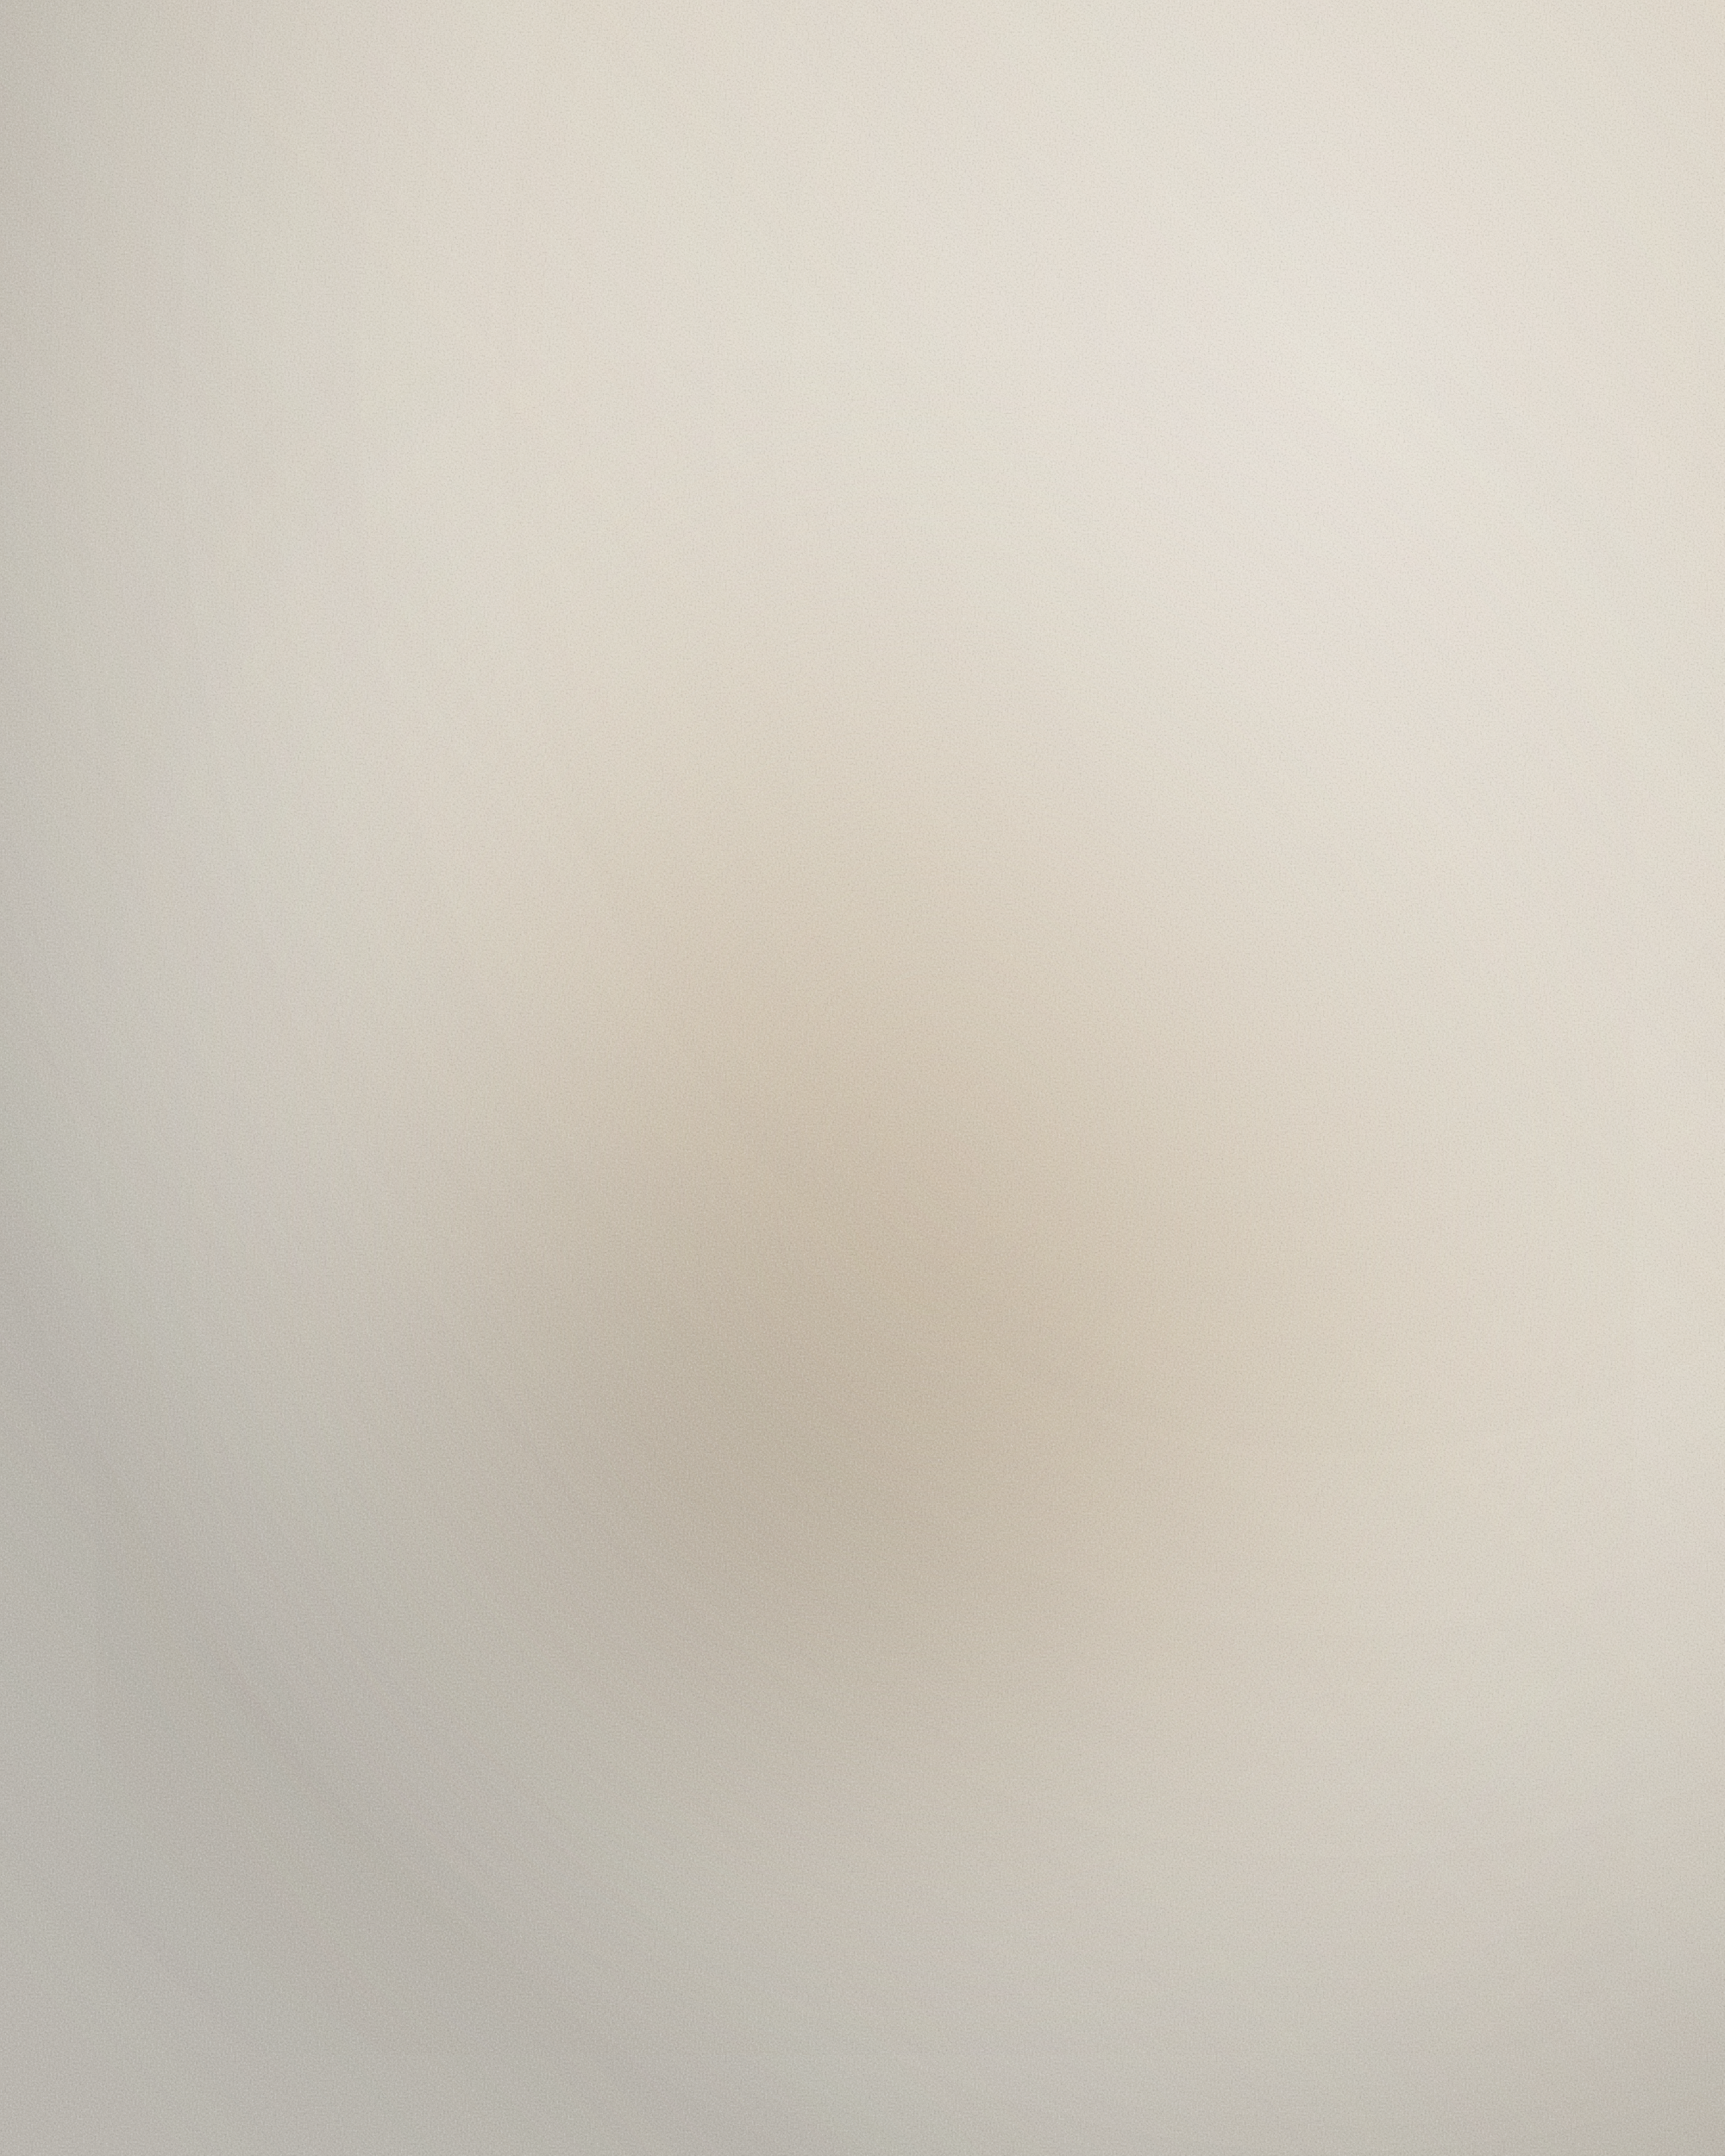
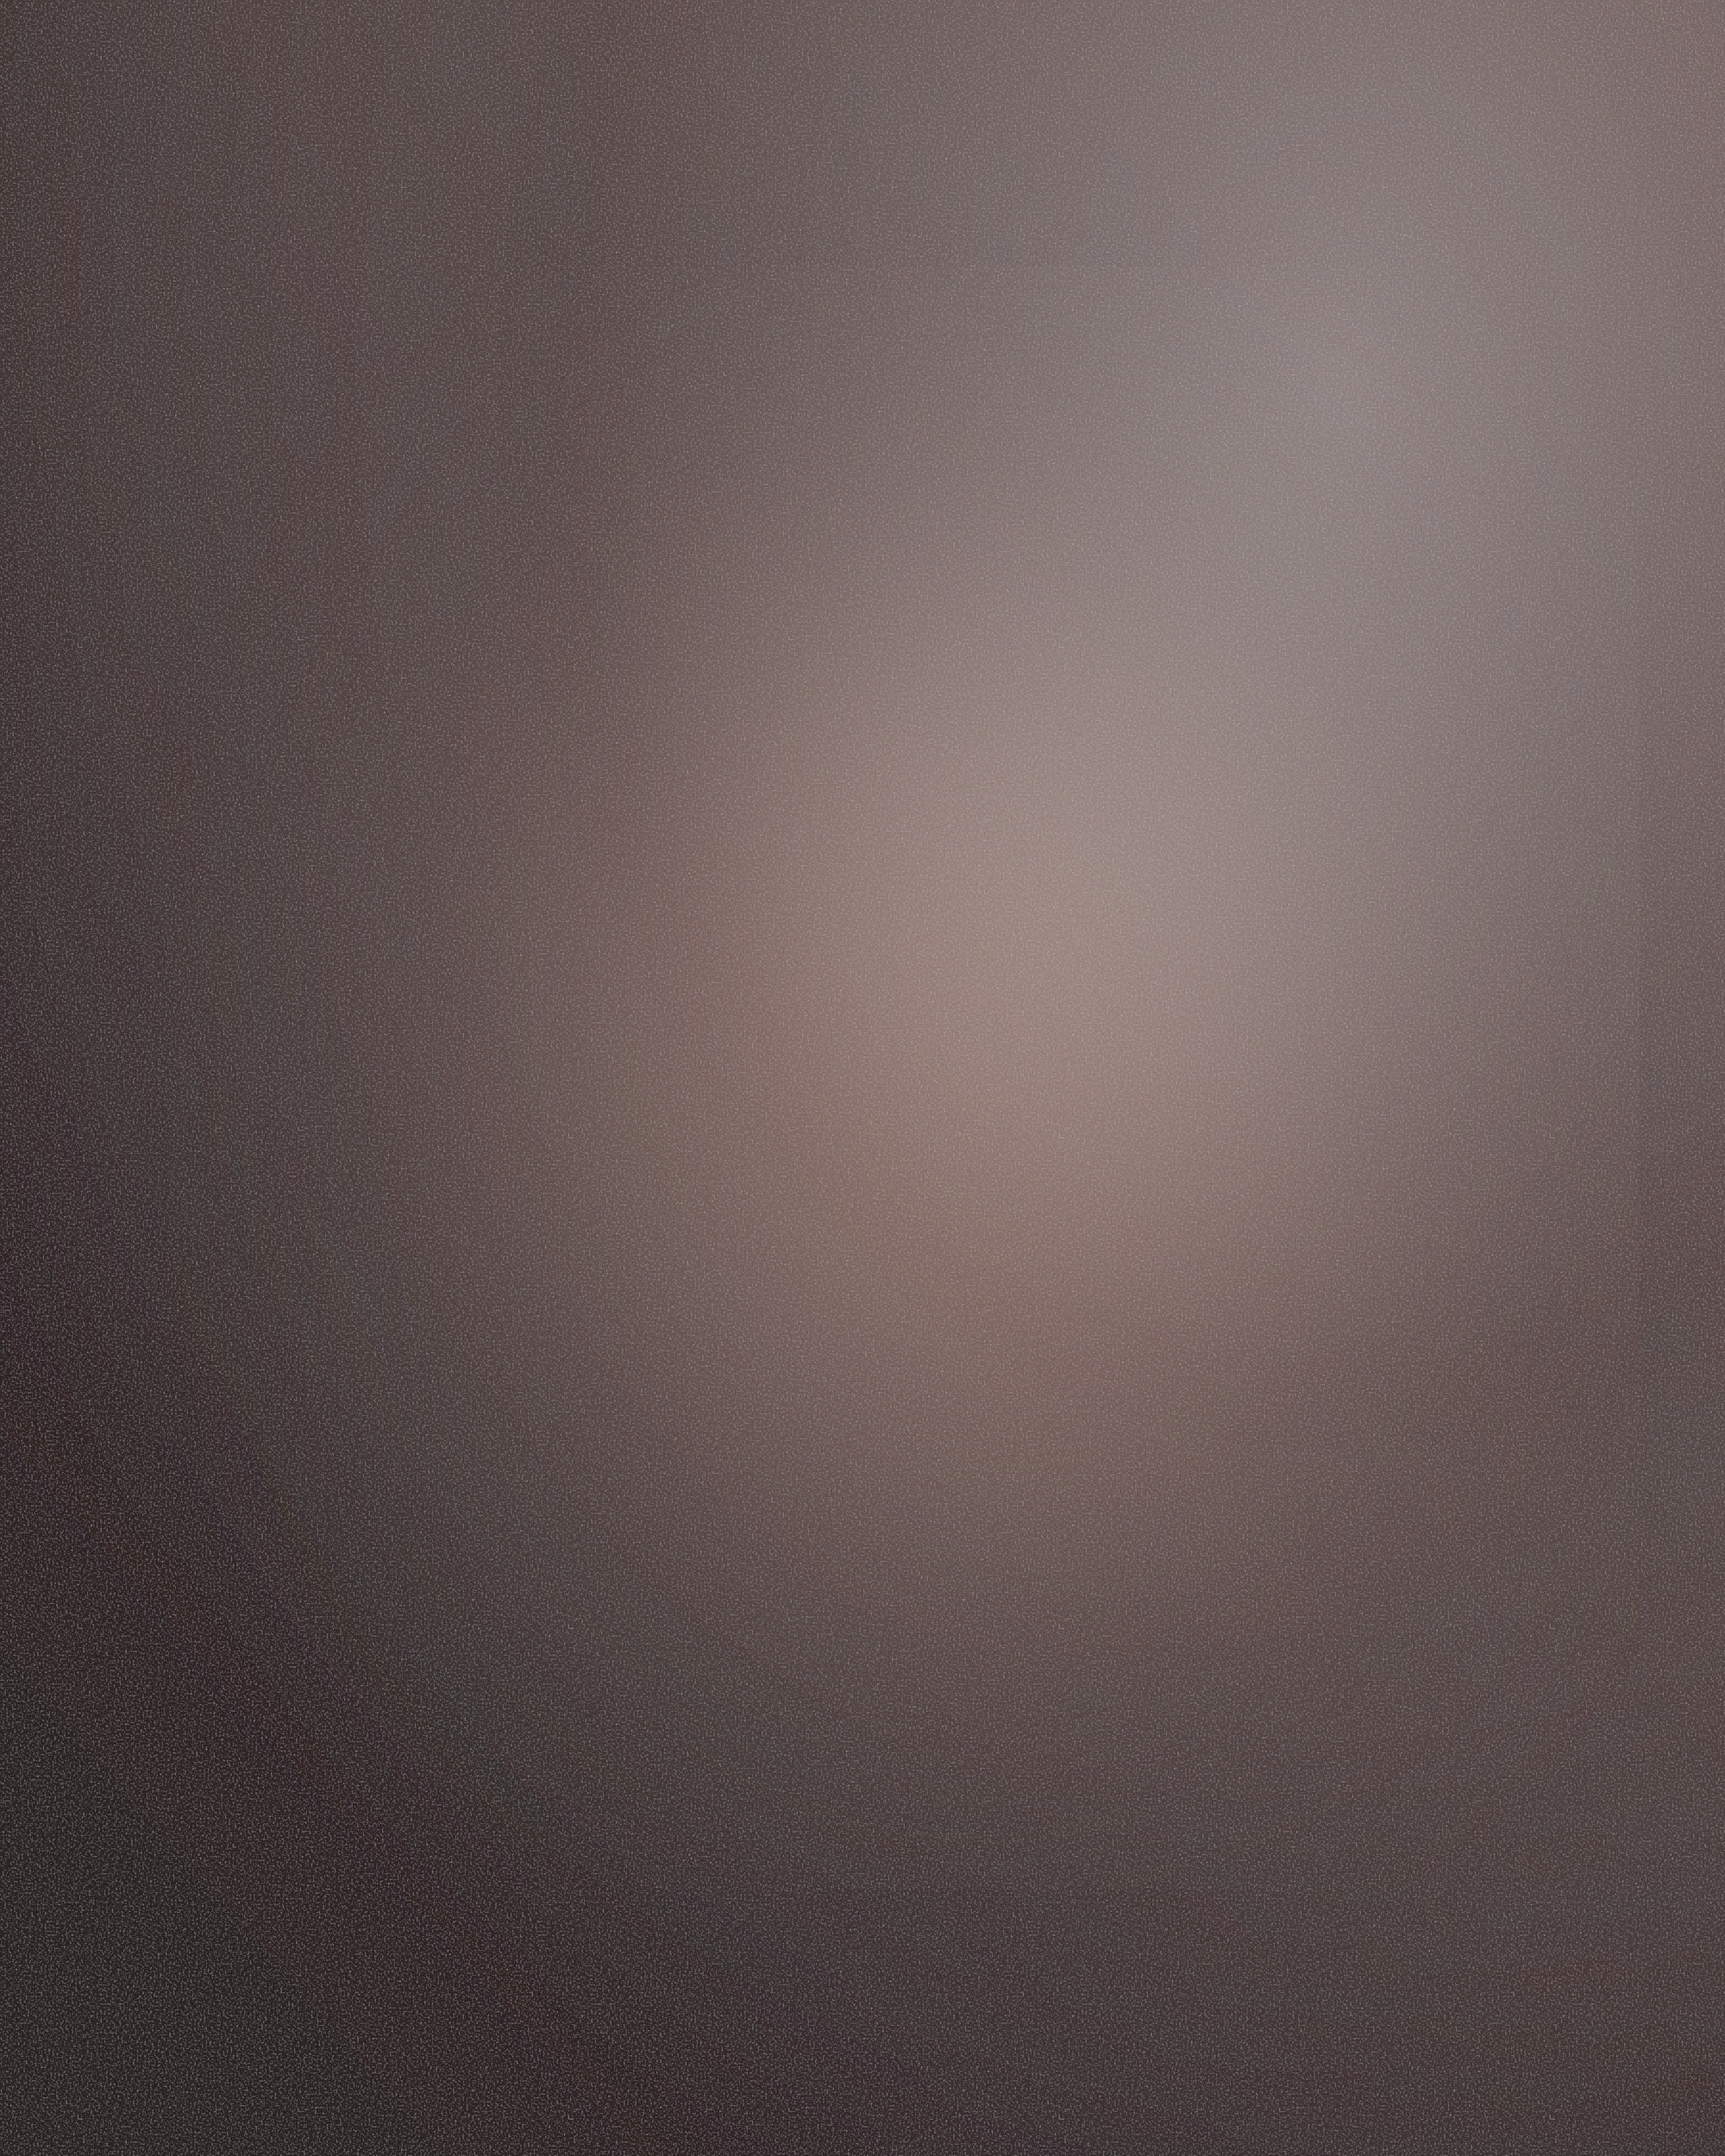
<svg xmlns="http://www.w3.org/2000/svg" width="1000" height="1250" viewBox="0 0 1000 1250" role="img">
  <defs>
    <radialGradient id="light" cx="78%" cy="18%" r="88%">
      <stop offset="0%" stop-color="#FFFFFF" stop-opacity="0.34" />
      <stop offset="52%" stop-color="#FFFFFF" stop-opacity="0.07" />
      <stop offset="100%" stop-color="#000000" stop-opacity="0.18" />
    </radialGradient>
    <linearGradient id="fall" x1="1" y1="0" x2="0.1" y2="1">
-       <stop offset="0%" stop-color="#C4B39A" stop-opacity="0.92" />
-       <stop offset="100%" stop-color="#C4B39A" stop-opacity="0.34" />
+       <stop offset="0%" stop-color="#9A7870" stop-opacity="0.92" />
+       <stop offset="100%" stop-color="#9A7870" stop-opacity="0.34" />
    </linearGradient>
    <filter id="soft" x="-30%" y="-30%" width="160%" height="160%">
      <feGaussianBlur stdDeviation="130.0" />
    </filter>
    <filter id="grain" x="0" y="0" width="100%" height="100%">
      <feTurbulence type="fractalNoise" baseFrequency="0.9" numOctaves="3" seed="61" result="n" />
      <feColorMatrix type="saturate" values="0" in="n" result="g" />
      <feComponentTransfer in="g" result="gt">
        <feFuncA type="linear" slope="0.5" />
      </feComponentTransfer>
      <feBlend in="SourceGraphic" in2="gt" mode="overlay" />
    </filter>
  </defs>
  <g filter="url(#grain)">
-     <rect width="1000" height="1250" fill="#EAE9E3" />
+     <rect width="1000" height="1250" fill="#1C1418" />
    <rect width="1000" height="1250" fill="url(#fall)" opacity="0.55" />
    <g filter="url(#soft)">
-       <ellipse cx="540" cy="700" rx="240" ry="307" fill="#C4B39A" opacity="0.85" />
-       <ellipse cx="641" cy="559" rx="120" ry="104" fill="#FFFFFF" opacity="0.26" />
-       <ellipse cx="391" cy="854" rx="168" ry="123" fill="#000000" opacity="0.2" />
+       <ellipse cx="560" cy="625" rx="230" ry="294" fill="#9A7870" opacity="0.85" />
+       <ellipse cx="657" cy="490" rx="115" ry="100" fill="#FFFFFF" opacity="0.26" />
+       <ellipse cx="417" cy="772" rx="161" ry="118" fill="#000000" opacity="0.2" />
    </g>
    <rect width="1000" height="1250" fill="url(#light)" />
  </g>
</svg>
